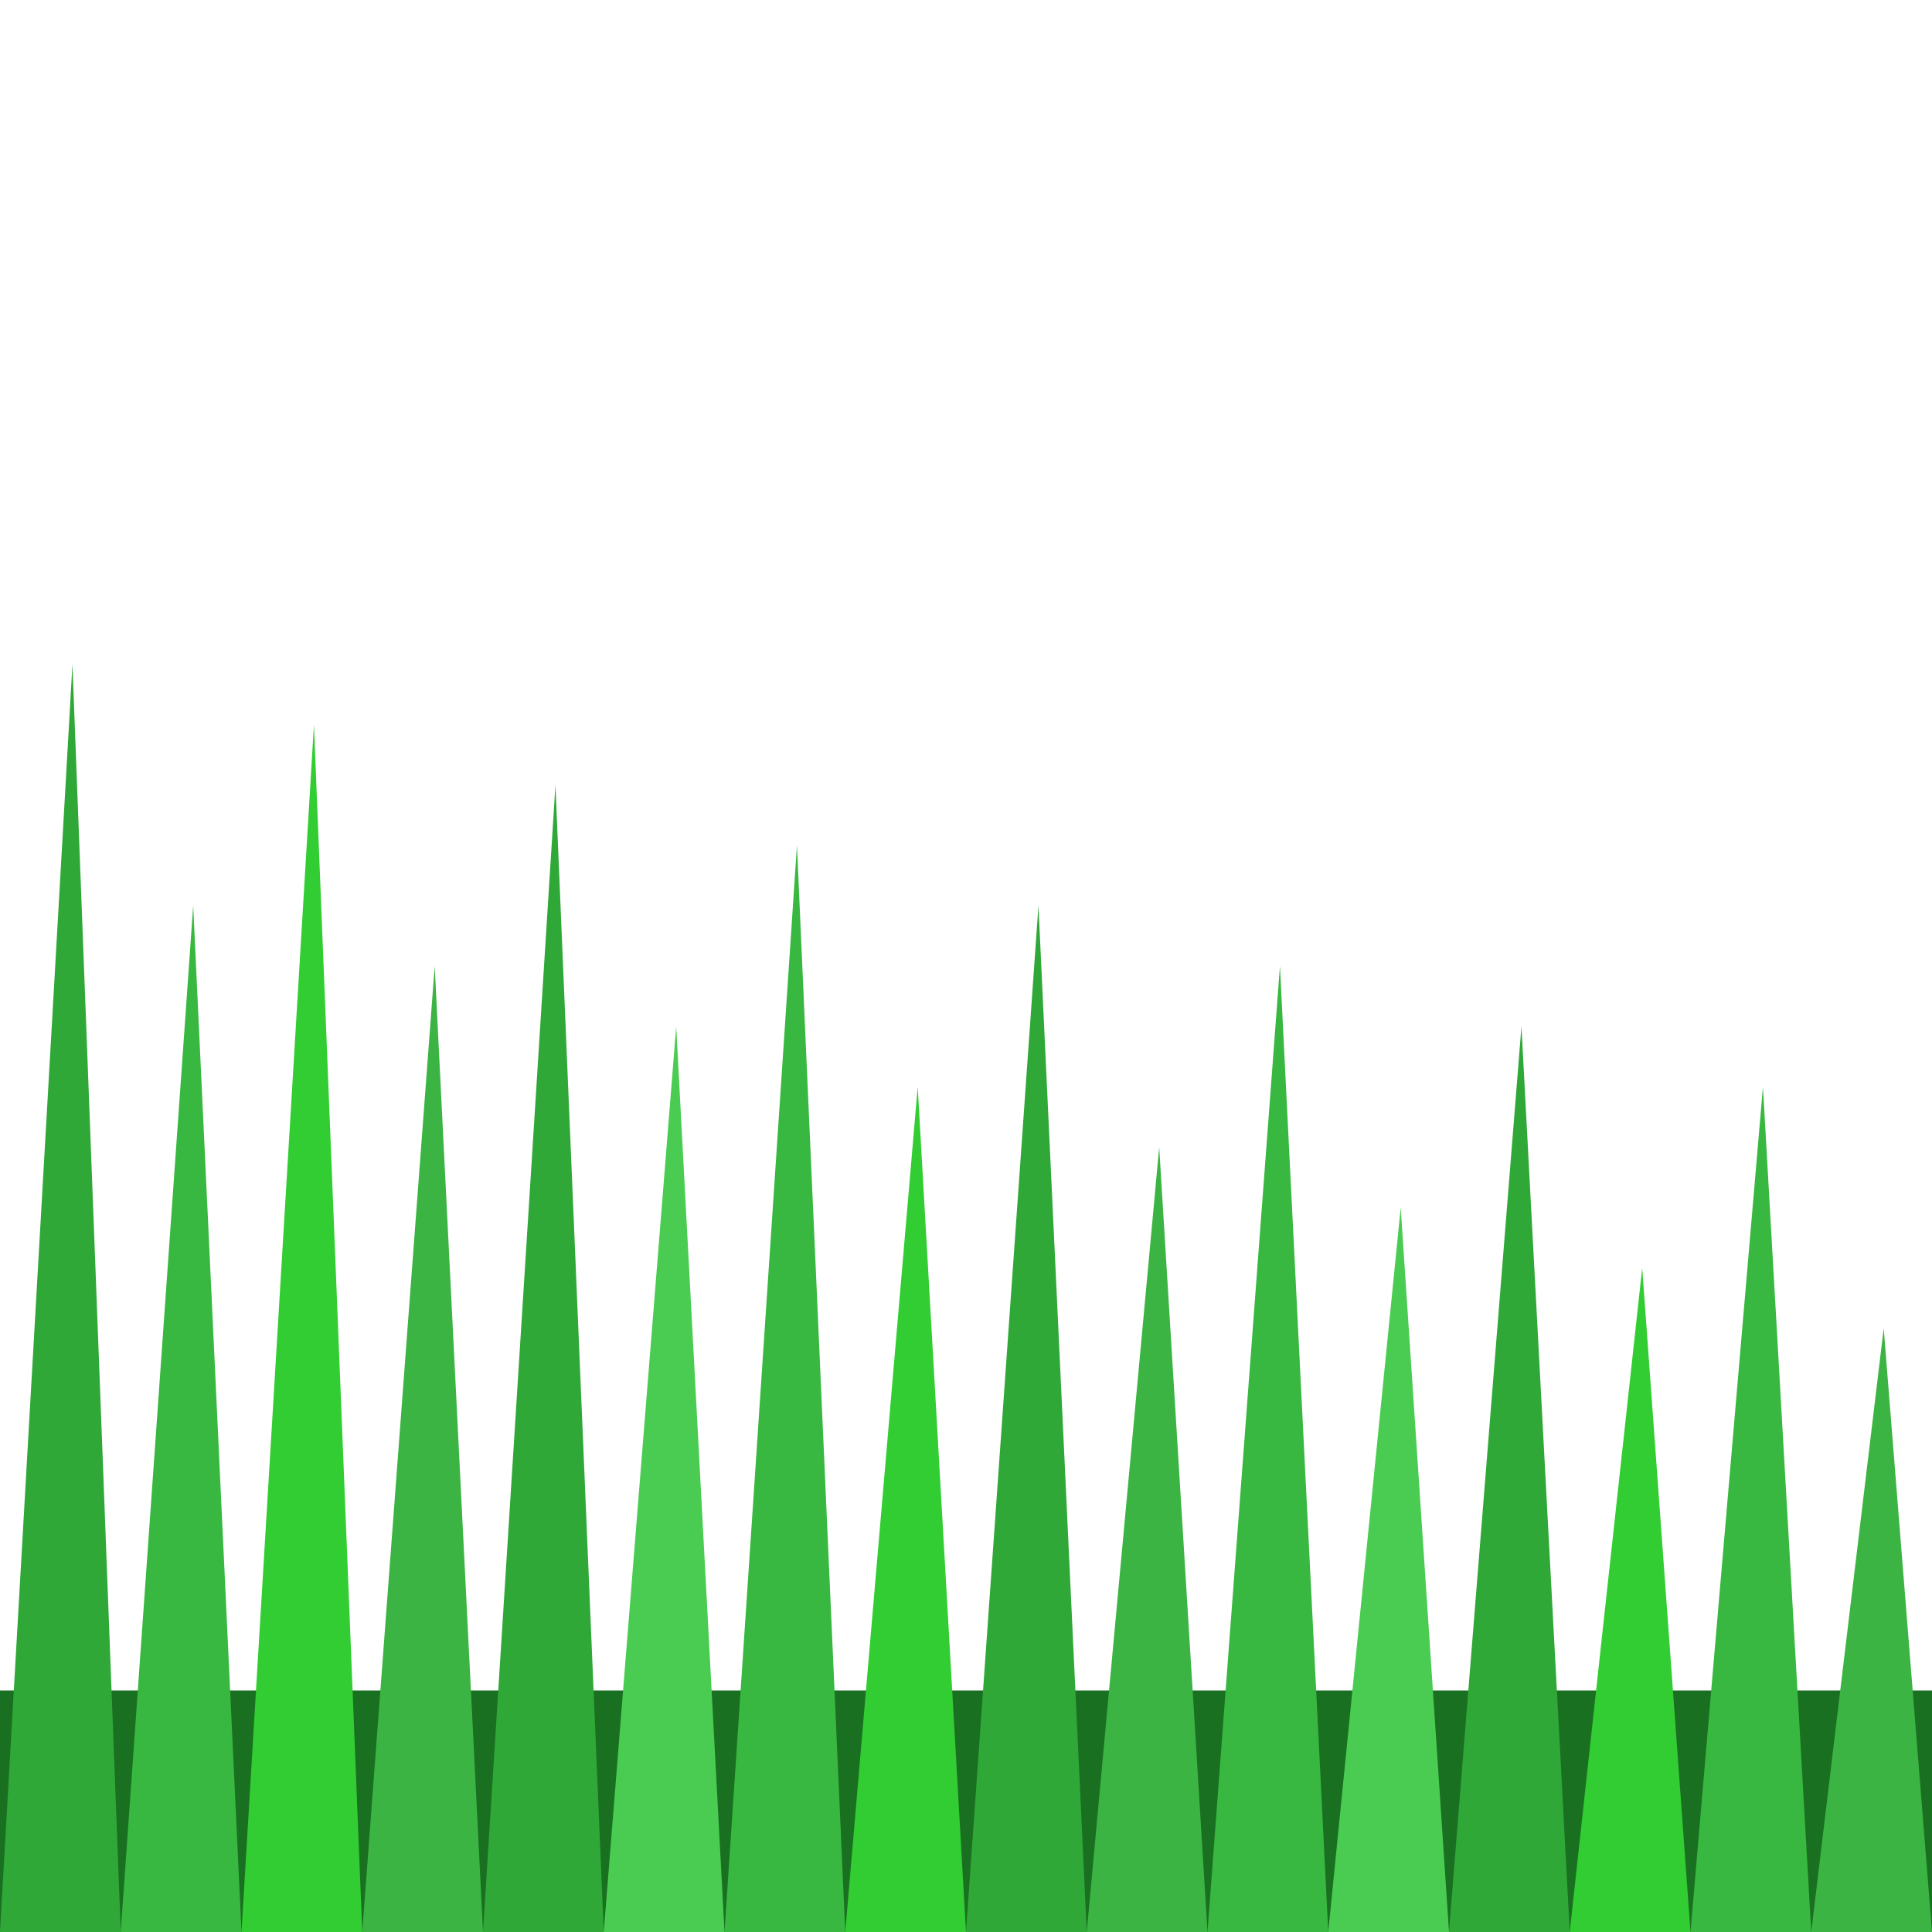
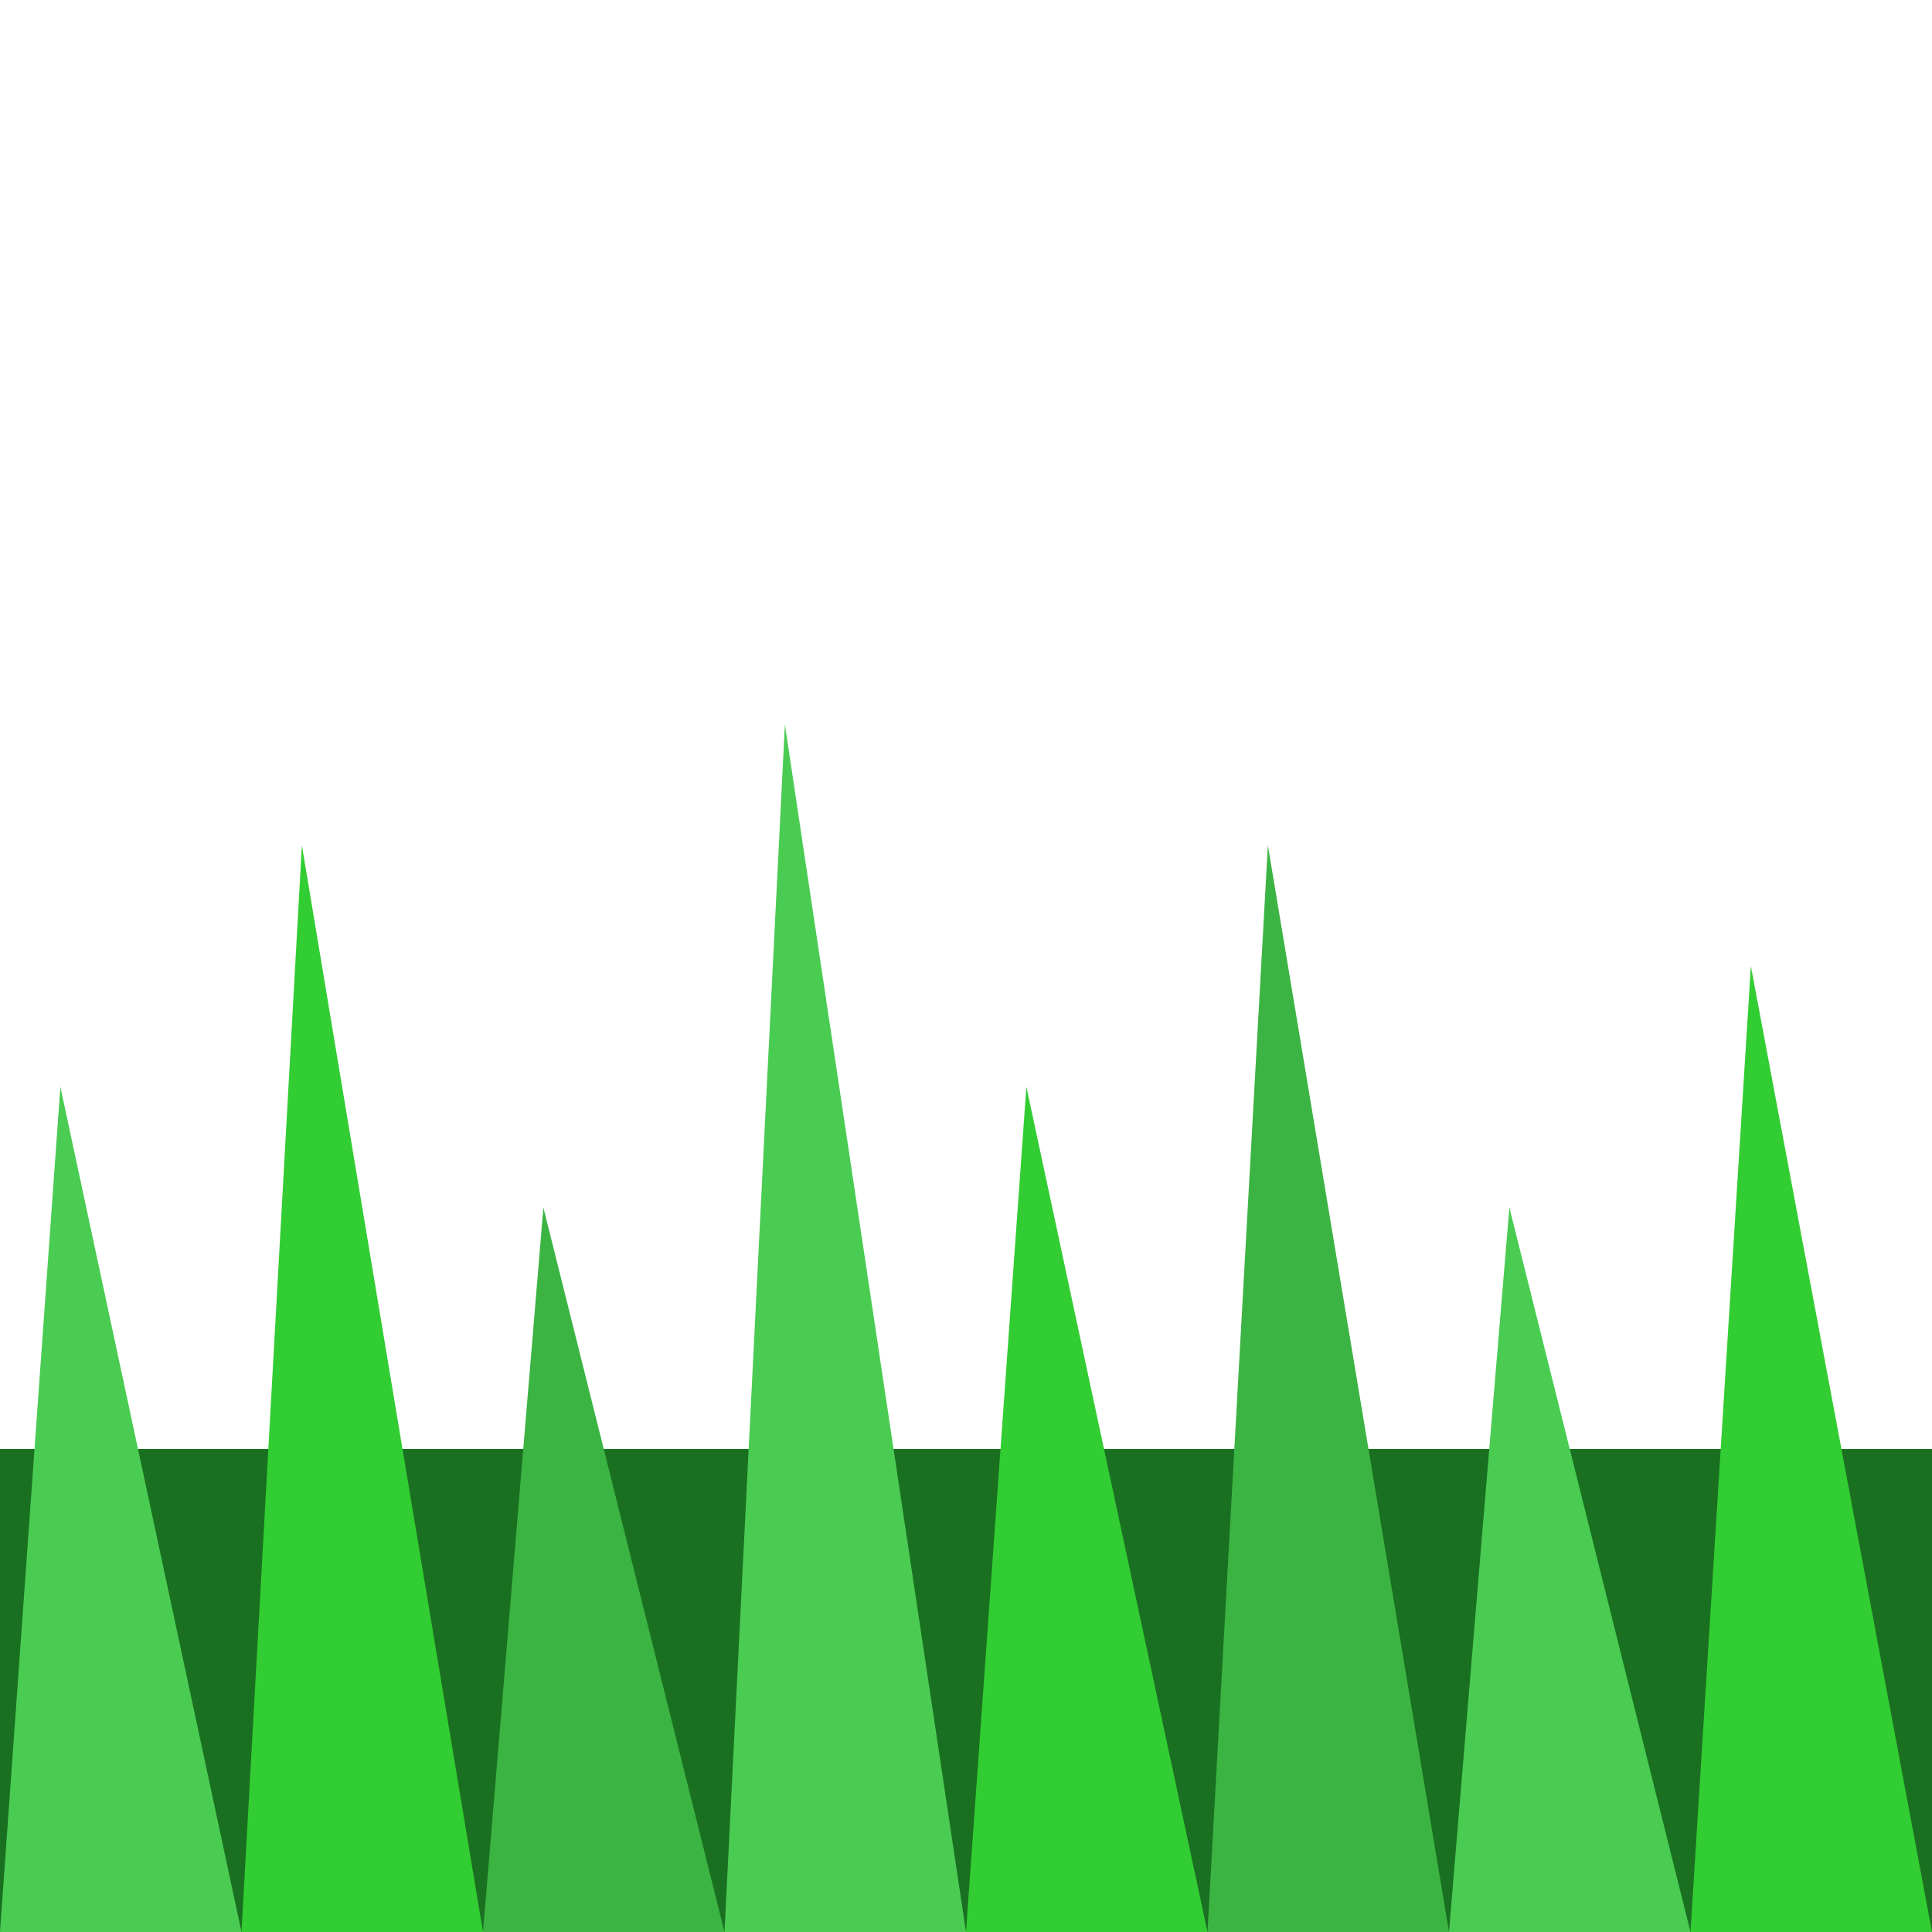
<svg xmlns="http://www.w3.org/2000/svg" width="32" height="32" viewBox="0 0 32 32">
-   <rect x="0" y="28" width="32" height="4" fill="#1a7021" />
-   <polygon points="0,32 2,32 1.2,11" fill="#30a838" />
-   <polygon points="2,32 4,32 3.2,15" fill="#38b840" />
-   <polygon points="4,32 6,32 5.2,12" fill="#32cd32" />
-   <polygon points="6,32 8,32 7.2,16" fill="#3cb443" />
-   <polygon points="8,32 10,32 9.2,13" fill="#30a838" />
-   <polygon points="10,32 12,32 11.2,17" fill="#4acc52" />
-   <polygon points="12,32 14,32 13.2,14" fill="#38b840" />
-   <polygon points="14,32 16,32 15.2,18" fill="#32cd32" />
-   <polygon points="16,32 18,32 17.2,15" fill="#30a838" />
-   <polygon points="18,32 20,32 19.2,19" fill="#3cb443" />
-   <polygon points="20,32 22,32 21.2,16" fill="#38b840" />
-   <polygon points="22,32 24,32 23.2,20" fill="#4acc52" />
-   <polygon points="24,32 26,32 25.2,17" fill="#30a838" />
-   <polygon points="26,32 28,32 27.2,21" fill="#32cd32" />
-   <polygon points="28,32 30,32 29.2,18" fill="#38b840" />
-   <polygon points="30,32 32,32 31.2,22" fill="#3cb443" />
+   <rect x="0" y="24" width="32" height="8" fill="#1a7021" />
+   <polygon points="0,32 4,32 1,18" fill="#4acc52" />
+   <polygon points="4,32 8,32 5,14" fill="#32cd32" />
+   <polygon points="8,32 12,32 9,20" fill="#3cb443" />
+   <polygon points="12,32 16,32 13,12" fill="#4acc52" />
+   <polygon points="16,32 20,32 17,18" fill="#32cd32" />
+   <polygon points="20,32 24,32 21,14" fill="#3cb443" />
+   <polygon points="24,32 28,32 25,20" fill="#4acc52" />
+   <polygon points="28,32 32,32 29,16" fill="#32cd32" />
</svg>
